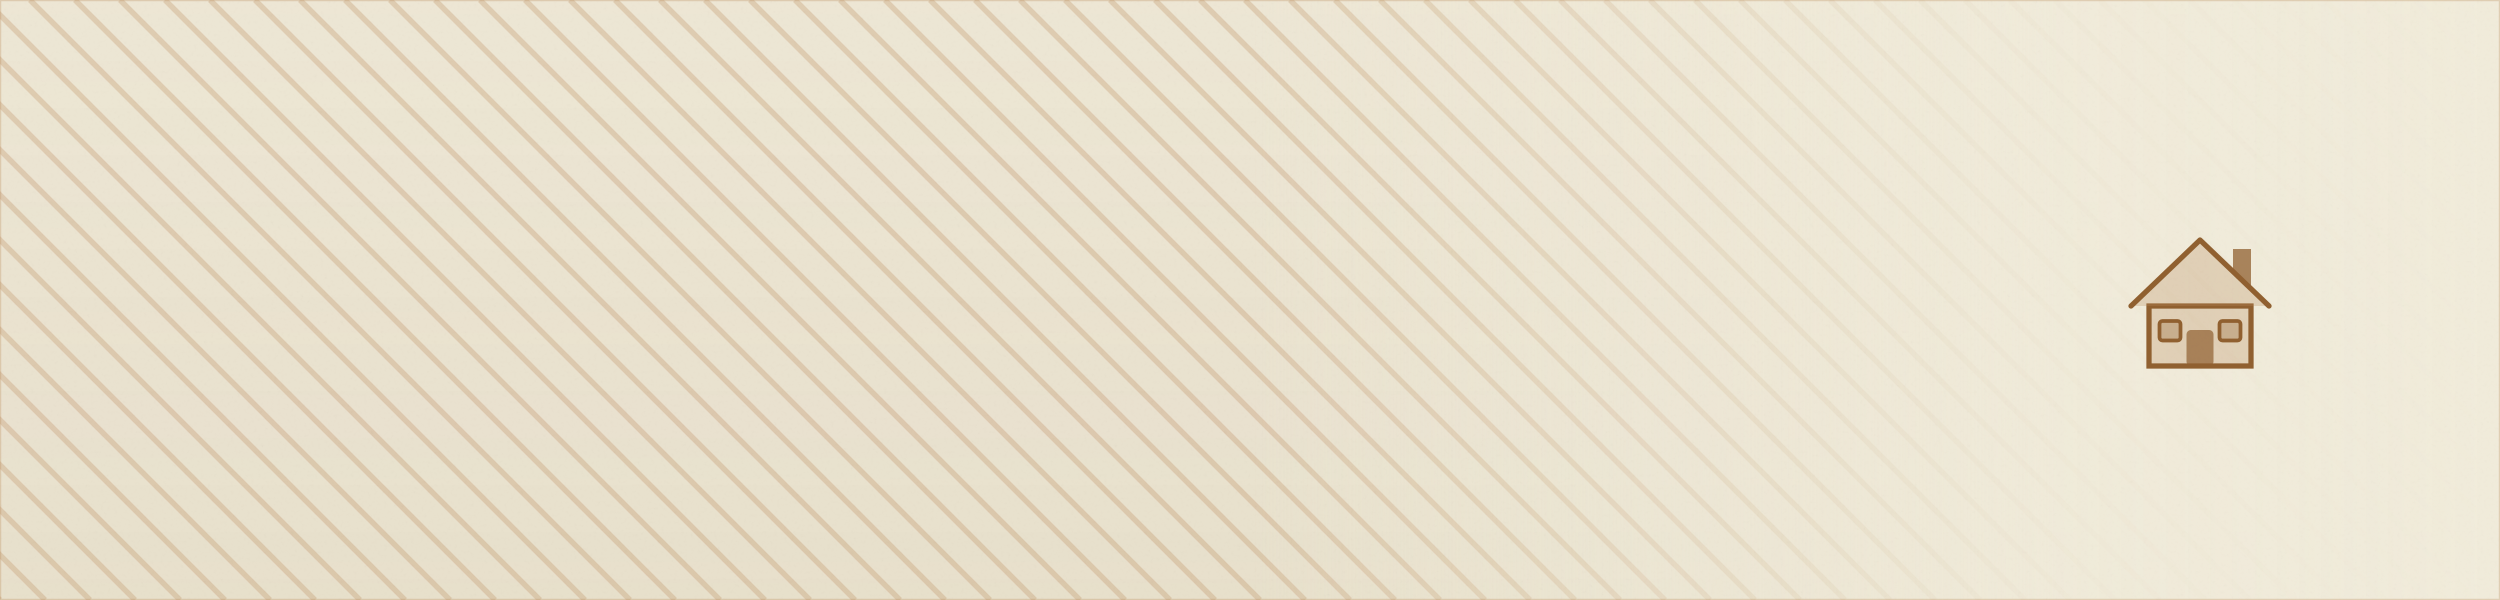
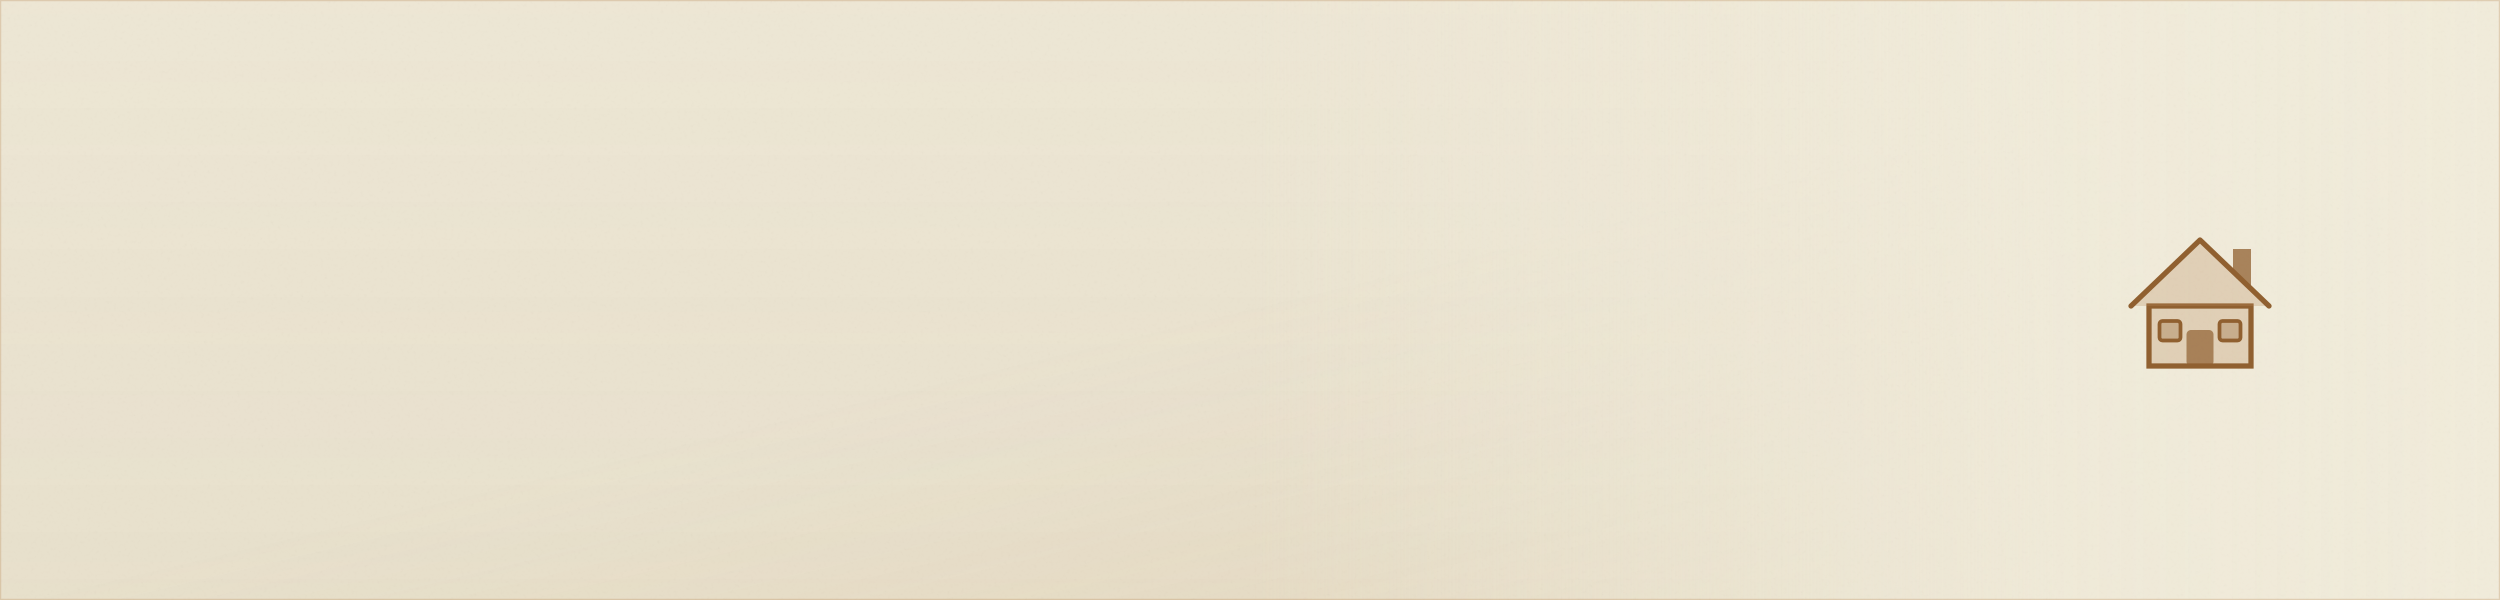
<svg xmlns="http://www.w3.org/2000/svg" width="1000" height="240" viewBox="0 0 1000 240">
  <defs>
    <filter id="tex_household_light_w" x="0%" y="0%" width="100%" height="100%" color-interpolation-filters="linearRGB">
      <feTurbulence type="fractalNoise" baseFrequency="0.75" numOctaves="4" seed="12" stitchTiles="stitch" result="n" />
      <feColorMatrix in="n" type="saturate" values="0" result="gn" />
      <feBlend in="SourceGraphic" in2="gn" mode="overlay" />
    </filter>
    <linearGradient id="hfade_household_light_w" x1="0" y1="0" x2="1" y2="0">
      <stop offset="0%" stop-color="#F0EBDA" stop-opacity="0" />
      <stop offset="50%" stop-color="#F0EBDA" stop-opacity="0" />
      <stop offset="82%" stop-color="#F0EBDA" stop-opacity="0.92" />
      <stop offset="100%" stop-color="#F0EBDA" stop-opacity="1" />
    </linearGradient>
    <linearGradient id="vign_household_light_w" x1="0" y1="0" x2="0" y2="1">
      <stop offset="0%" stop-color="#906030" stop-opacity="0.04" />
      <stop offset="100%" stop-color="#906030" stop-opacity="0.09" />
    </linearGradient>
+     <linearGradient id="diag_household_light_w" x1="0" y1="0" x2="1" y2="1">
+       <stop offset="0%" stop-color="#B88858" stop-opacity="0" />
+       <stop offset="50%" stop-color="#B88858" stop-opacity="0" />
+       <stop offset="100%" stop-color="#B88858" stop-opacity="0.12" />
+     </linearGradient>
  </defs>
  <rect width="1000" height="240" fill="#F0EBDA" />
  <rect width="1000" height="240" fill="url(#vign_household_light_w)" />
-   <g>
-     <line x1="-240" y1="0" x2="0" y2="240" stroke="#B88858" stroke-width="2.2" opacity="0.3" />
-     <line x1="-222" y1="0" x2="18" y2="240" stroke="#B88858" stroke-width="2.2" opacity="0.3" />
-     <line x1="-204" y1="0" x2="36" y2="240" stroke="#B88858" stroke-width="2.2" opacity="0.3" />
-     <line x1="-186" y1="0" x2="54" y2="240" stroke="#B88858" stroke-width="2.2" opacity="0.3" />
-     <line x1="-168" y1="0" x2="72" y2="240" stroke="#B88858" stroke-width="2.2" opacity="0.3" />
-     <line x1="-150" y1="0" x2="90" y2="240" stroke="#B88858" stroke-width="2.2" opacity="0.3" />
-     <line x1="-132" y1="0" x2="108" y2="240" stroke="#B88858" stroke-width="2.2" opacity="0.3" />
-     <line x1="-114" y1="0" x2="126" y2="240" stroke="#B88858" stroke-width="2.2" opacity="0.3" />
-     <line x1="-96" y1="0" x2="144" y2="240" stroke="#B88858" stroke-width="2.2" opacity="0.3" />
-     <line x1="-78" y1="0" x2="162" y2="240" stroke="#B88858" stroke-width="2.2" opacity="0.3" />
-     <line x1="-60" y1="0" x2="180" y2="240" stroke="#B88858" stroke-width="2.2" opacity="0.3" />
-     <line x1="-42" y1="0" x2="198" y2="240" stroke="#B88858" stroke-width="2.2" opacity="0.3" />
-     <line x1="-24" y1="0" x2="216" y2="240" stroke="#B88858" stroke-width="2.2" opacity="0.3" />
-     <line x1="-6" y1="0" x2="234" y2="240" stroke="#B88858" stroke-width="2.2" opacity="0.3" />
-     <line x1="12" y1="0" x2="252" y2="240" stroke="#B88858" stroke-width="2.2" opacity="0.3" />
-     <line x1="30" y1="0" x2="270" y2="240" stroke="#B88858" stroke-width="2.2" opacity="0.3" />
-     <line x1="48" y1="0" x2="288" y2="240" stroke="#B88858" stroke-width="2.2" opacity="0.3" />
-     <line x1="66" y1="0" x2="306" y2="240" stroke="#B88858" stroke-width="2.2" opacity="0.3" />
-     <line x1="84" y1="0" x2="324" y2="240" stroke="#B88858" stroke-width="2.2" opacity="0.3" />
-     <line x1="102" y1="0" x2="342" y2="240" stroke="#B88858" stroke-width="2.2" opacity="0.3" />
-     <line x1="120" y1="0" x2="360" y2="240" stroke="#B88858" stroke-width="2.2" opacity="0.3" />
-     <line x1="138" y1="0" x2="378" y2="240" stroke="#B88858" stroke-width="2.2" opacity="0.3" />
-     <line x1="156" y1="0" x2="396" y2="240" stroke="#B88858" stroke-width="2.2" opacity="0.3" />
-     <line x1="174" y1="0" x2="414" y2="240" stroke="#B88858" stroke-width="2.2" opacity="0.3" />
-     <line x1="192" y1="0" x2="432" y2="240" stroke="#B88858" stroke-width="2.2" opacity="0.3" />
-     <line x1="210" y1="0" x2="450" y2="240" stroke="#B88858" stroke-width="2.2" opacity="0.3" />
-     <line x1="228" y1="0" x2="468" y2="240" stroke="#B88858" stroke-width="2.2" opacity="0.3" />
-     <line x1="246" y1="0" x2="486" y2="240" stroke="#B88858" stroke-width="2.2" opacity="0.3" />
-     <line x1="264" y1="0" x2="504" y2="240" stroke="#B88858" stroke-width="2.2" opacity="0.3" />
-     <line x1="282" y1="0" x2="522" y2="240" stroke="#B88858" stroke-width="2.2" opacity="0.3" />
-     <line x1="300" y1="0" x2="540" y2="240" stroke="#B88858" stroke-width="2.2" opacity="0.3" />
-     <line x1="318" y1="0" x2="558" y2="240" stroke="#B88858" stroke-width="2.2" opacity="0.3" />
-     <line x1="336" y1="0" x2="576" y2="240" stroke="#B88858" stroke-width="2.2" opacity="0.3" />
-     <line x1="354" y1="0" x2="594" y2="240" stroke="#B88858" stroke-width="2.2" opacity="0.3" />
-     <line x1="372" y1="0" x2="612" y2="240" stroke="#B88858" stroke-width="2.2" opacity="0.3" />
-     <line x1="390" y1="0" x2="630" y2="240" stroke="#B88858" stroke-width="2.2" opacity="0.3" />
-     <line x1="408" y1="0" x2="648" y2="240" stroke="#B88858" stroke-width="2.2" opacity="0.3" />
-     <line x1="426" y1="0" x2="666" y2="240" stroke="#B88858" stroke-width="2.2" opacity="0.3" />
-     <line x1="444" y1="0" x2="684" y2="240" stroke="#B88858" stroke-width="2.2" opacity="0.3" />
-     <line x1="462" y1="0" x2="702" y2="240" stroke="#B88858" stroke-width="2.2" opacity="0.3" />
-     <line x1="480" y1="0" x2="720" y2="240" stroke="#B88858" stroke-width="2.2" opacity="0.3" />
-     <line x1="498" y1="0" x2="738" y2="240" stroke="#B88858" stroke-width="2.2" opacity="0.3" />
-     <line x1="516" y1="0" x2="756" y2="240" stroke="#B88858" stroke-width="2.2" opacity="0.3" />
-     <line x1="534" y1="0" x2="774" y2="240" stroke="#B88858" stroke-width="2.2" opacity="0.3" />
-     <line x1="552" y1="0" x2="792" y2="240" stroke="#B88858" stroke-width="2.2" opacity="0.3" />
-     <line x1="570" y1="0" x2="810" y2="240" stroke="#B88858" stroke-width="2.2" opacity="0.3" />
-     <line x1="588" y1="0" x2="828" y2="240" stroke="#B88858" stroke-width="2.2" opacity="0.3" />
-     <line x1="606" y1="0" x2="846" y2="240" stroke="#B88858" stroke-width="2.2" opacity="0.3" />
-     <line x1="624" y1="0" x2="864" y2="240" stroke="#B88858" stroke-width="2.2" opacity="0.3" />
-     <line x1="642" y1="0" x2="882" y2="240" stroke="#B88858" stroke-width="2.2" opacity="0.3" />
-     <line x1="660" y1="0" x2="900" y2="240" stroke="#B88858" stroke-width="2.2" opacity="0.3" />
-     <line x1="678" y1="0" x2="918" y2="240" stroke="#B88858" stroke-width="2.2" opacity="0.3" />
-     <line x1="696" y1="0" x2="936" y2="240" stroke="#B88858" stroke-width="2.2" opacity="0.3" />
-     <line x1="714" y1="0" x2="954" y2="240" stroke="#B88858" stroke-width="2.2" opacity="0.3" />
-     <line x1="732" y1="0" x2="972" y2="240" stroke="#B88858" stroke-width="2.2" opacity="0.3" />
-     <line x1="750" y1="0" x2="990" y2="240" stroke="#B88858" stroke-width="2.2" opacity="0.3" />
-     <line x1="768" y1="0" x2="1008" y2="240" stroke="#B88858" stroke-width="2.2" opacity="0.3" />
-     <line x1="786" y1="0" x2="1026" y2="240" stroke="#B88858" stroke-width="2.2" opacity="0.3" />
-     <line x1="804" y1="0" x2="1044" y2="240" stroke="#B88858" stroke-width="2.2" opacity="0.3" />
-     <line x1="822" y1="0" x2="1062" y2="240" stroke="#B88858" stroke-width="2.2" opacity="0.3" />
-     <line x1="840" y1="0" x2="1080" y2="240" stroke="#B88858" stroke-width="2.2" opacity="0.3" />
-     <line x1="858" y1="0" x2="1098" y2="240" stroke="#B88858" stroke-width="2.2" opacity="0.3" />
-     <line x1="876" y1="0" x2="1116" y2="240" stroke="#B88858" stroke-width="2.2" opacity="0.3" />
-     <line x1="894" y1="0" x2="1134" y2="240" stroke="#B88858" stroke-width="2.2" opacity="0.3" />
-     <line x1="912" y1="0" x2="1152" y2="240" stroke="#B88858" stroke-width="2.2" opacity="0.3" />
-     <line x1="930" y1="0" x2="1170" y2="240" stroke="#B88858" stroke-width="2.2" opacity="0.3" />
-     <line x1="948" y1="0" x2="1188" y2="240" stroke="#B88858" stroke-width="2.2" opacity="0.3" />
-     <line x1="966" y1="0" x2="1206" y2="240" stroke="#B88858" stroke-width="2.2" opacity="0.3" />
-     <line x1="984" y1="0" x2="1224" y2="240" stroke="#B88858" stroke-width="2.2" opacity="0.3" />
-     <rect width="1000" height="240" fill="url(#hfade_household_light_w)" />
-   </g>
+   <rect width="1000" height="240" fill="url(#diag_household_light_w)" />
+   <rect width="1000" height="240" fill="url(#hfade_household_light_w)" />
  <rect width="1000" height="240" fill="#F0EBDA" filter="url(#tex_household_light_w)" opacity="0.06" />
  <g transform="translate(880,120) scale(0.6)">
    <rect x="-34" y="4" width="68" height="40" fill="#B88858" opacity="0.28" />
    <rect x="-34" y="4" width="68" height="40" fill="none" stroke="#906030" stroke-width="3.5" />
    <path d="M-46,4 L0,-40 L46,4 Z" fill="#B88858" opacity="0.28" />
    <path d="M-46,4 L0,-40 L46,4" fill="none" stroke="#906030" stroke-width="3.5" stroke-linecap="round" stroke-linejoin="round" />
    <path d="M22,-34 L34,-34 L34,-7.5 L22,-19 Z" fill="#906030" opacity="0.75" />
    <rect x="-9" y="20" width="18" height="24" rx="3" fill="#906030" opacity="0.7" />
    <rect x="-27" y="14" width="14" height="13" rx="2" fill="#906030" opacity="0.3" />
    <rect x="-27" y="14" width="14" height="13" rx="2" fill="none" stroke="#906030" stroke-width="2.5" />
    <rect x="13" y="14" width="14" height="13" rx="2" fill="#906030" opacity="0.3" />
    <rect x="13" y="14" width="14" height="13" rx="2" fill="none" stroke="#906030" stroke-width="2.5" />
  </g>
  <rect width="1000" height="240" fill="none" stroke="#B88858" stroke-width="1" opacity="0.3" />
</svg>
